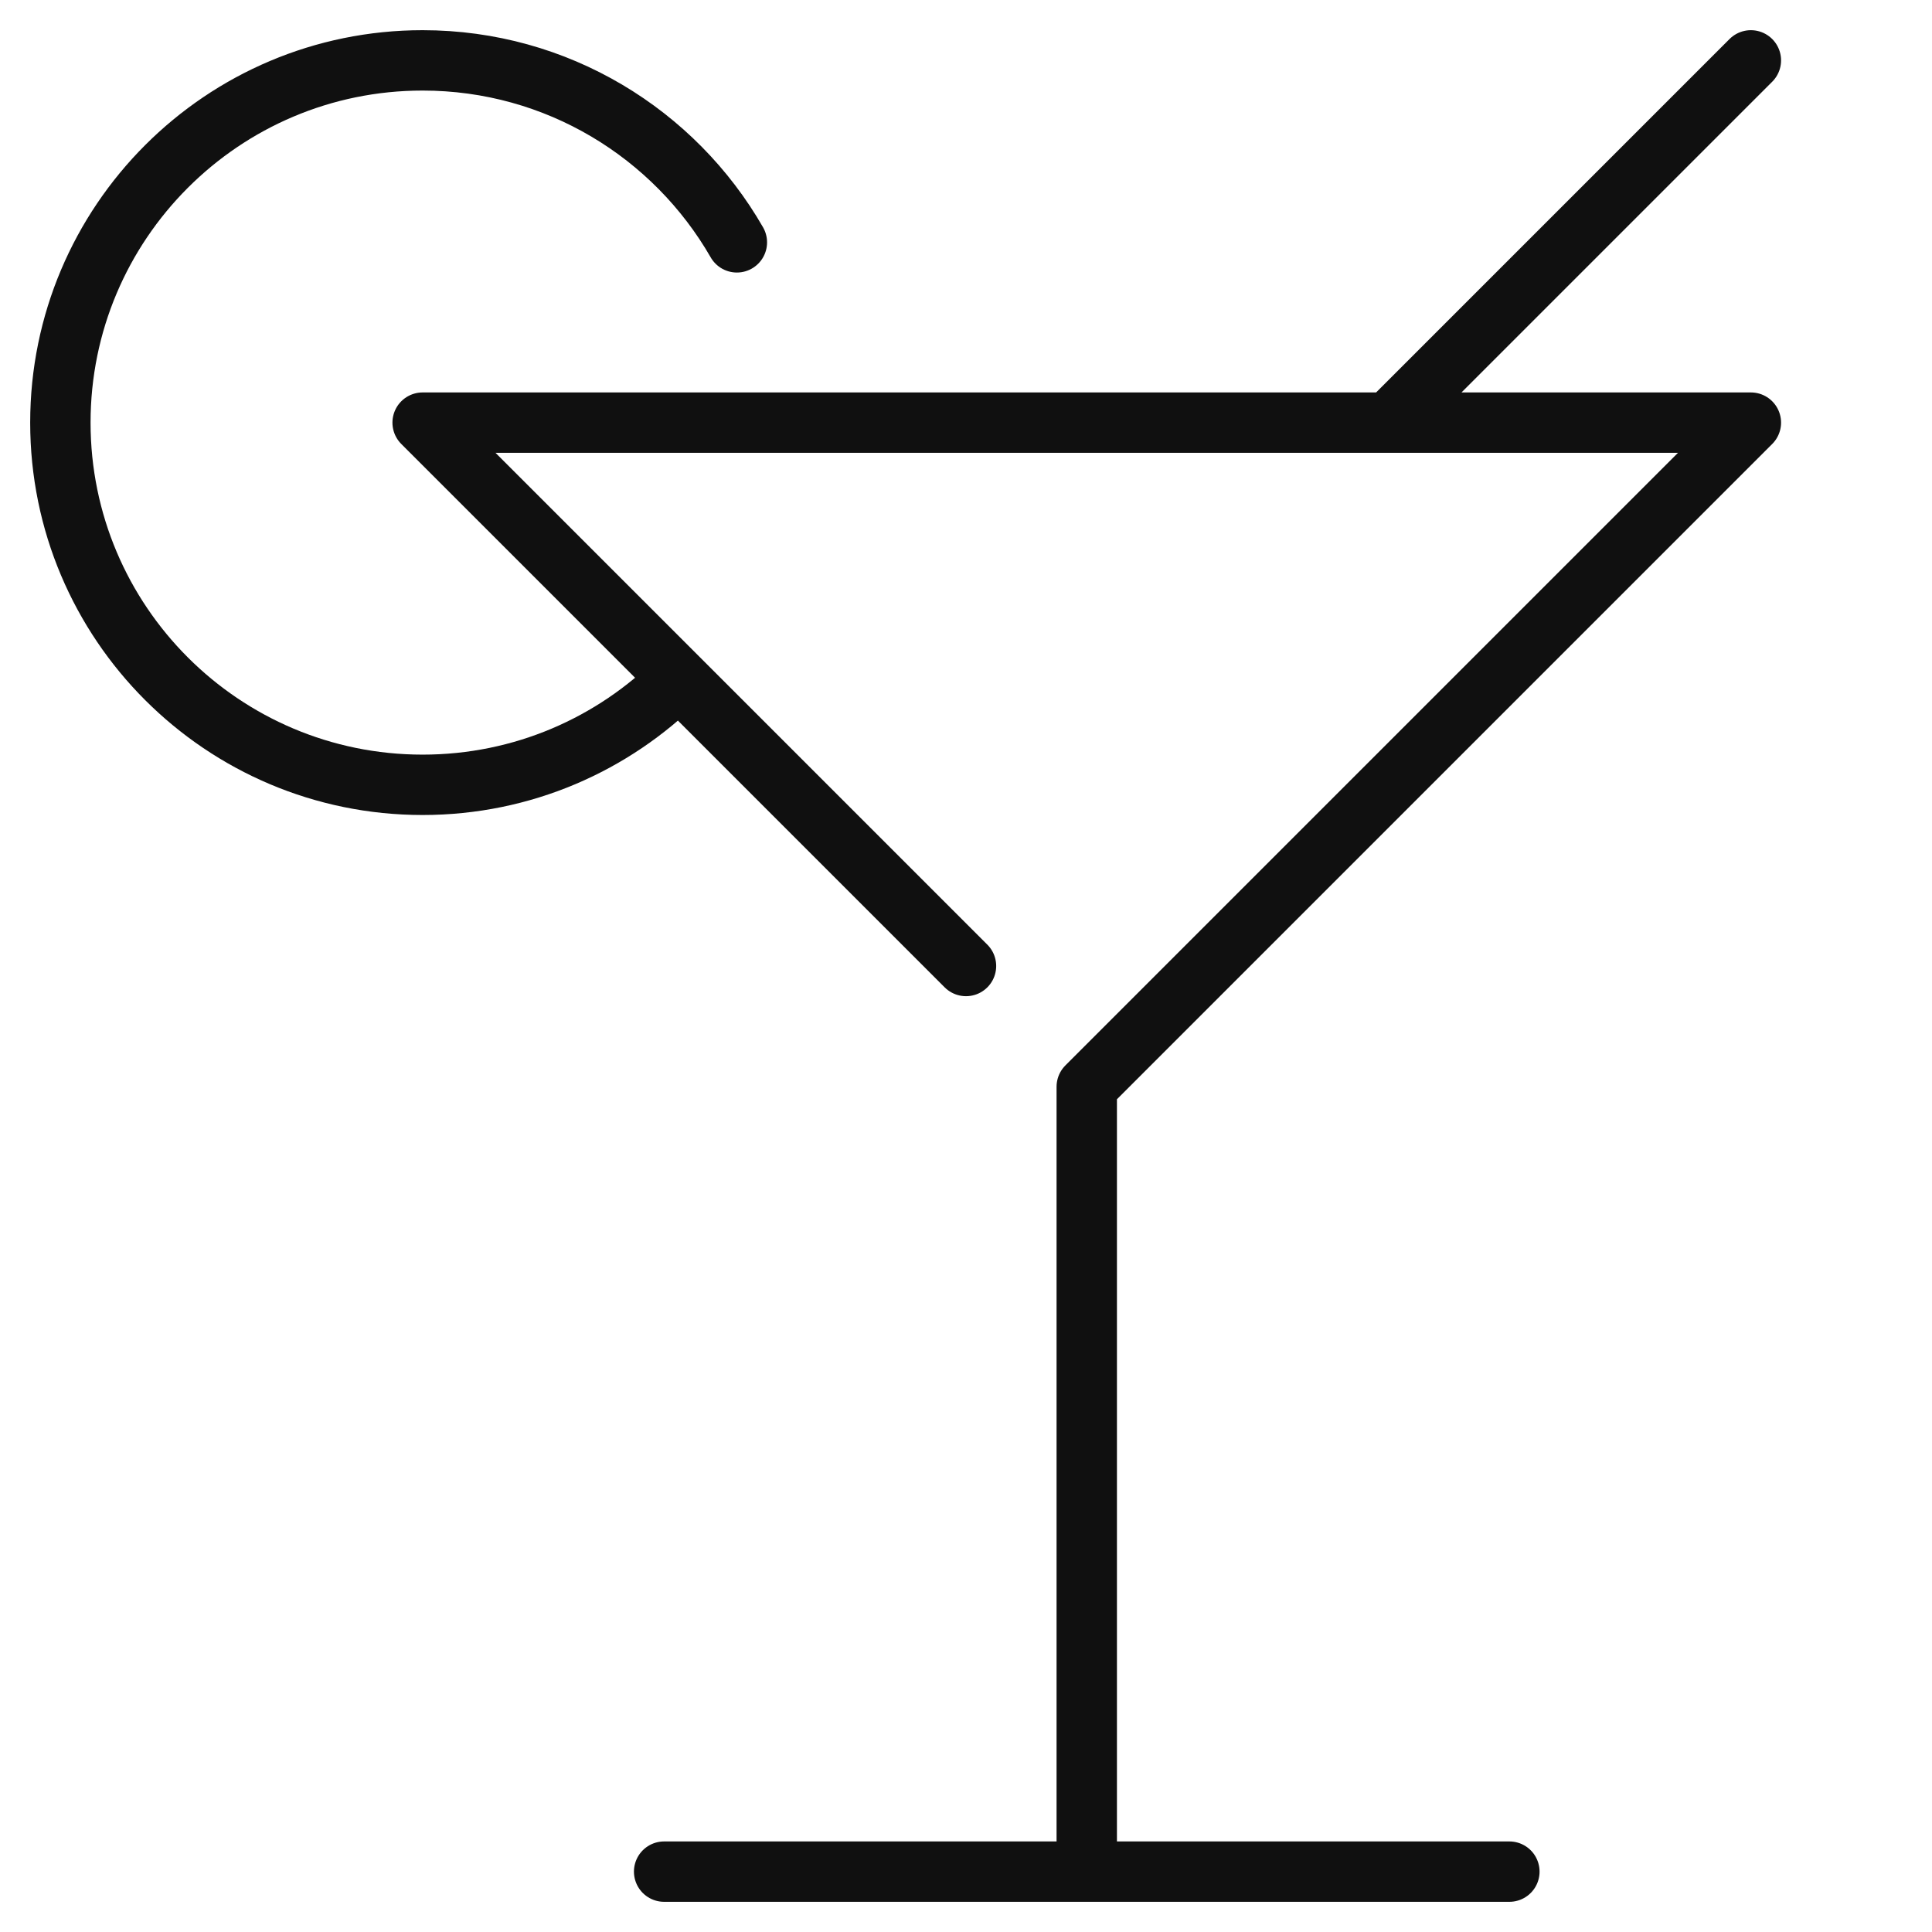
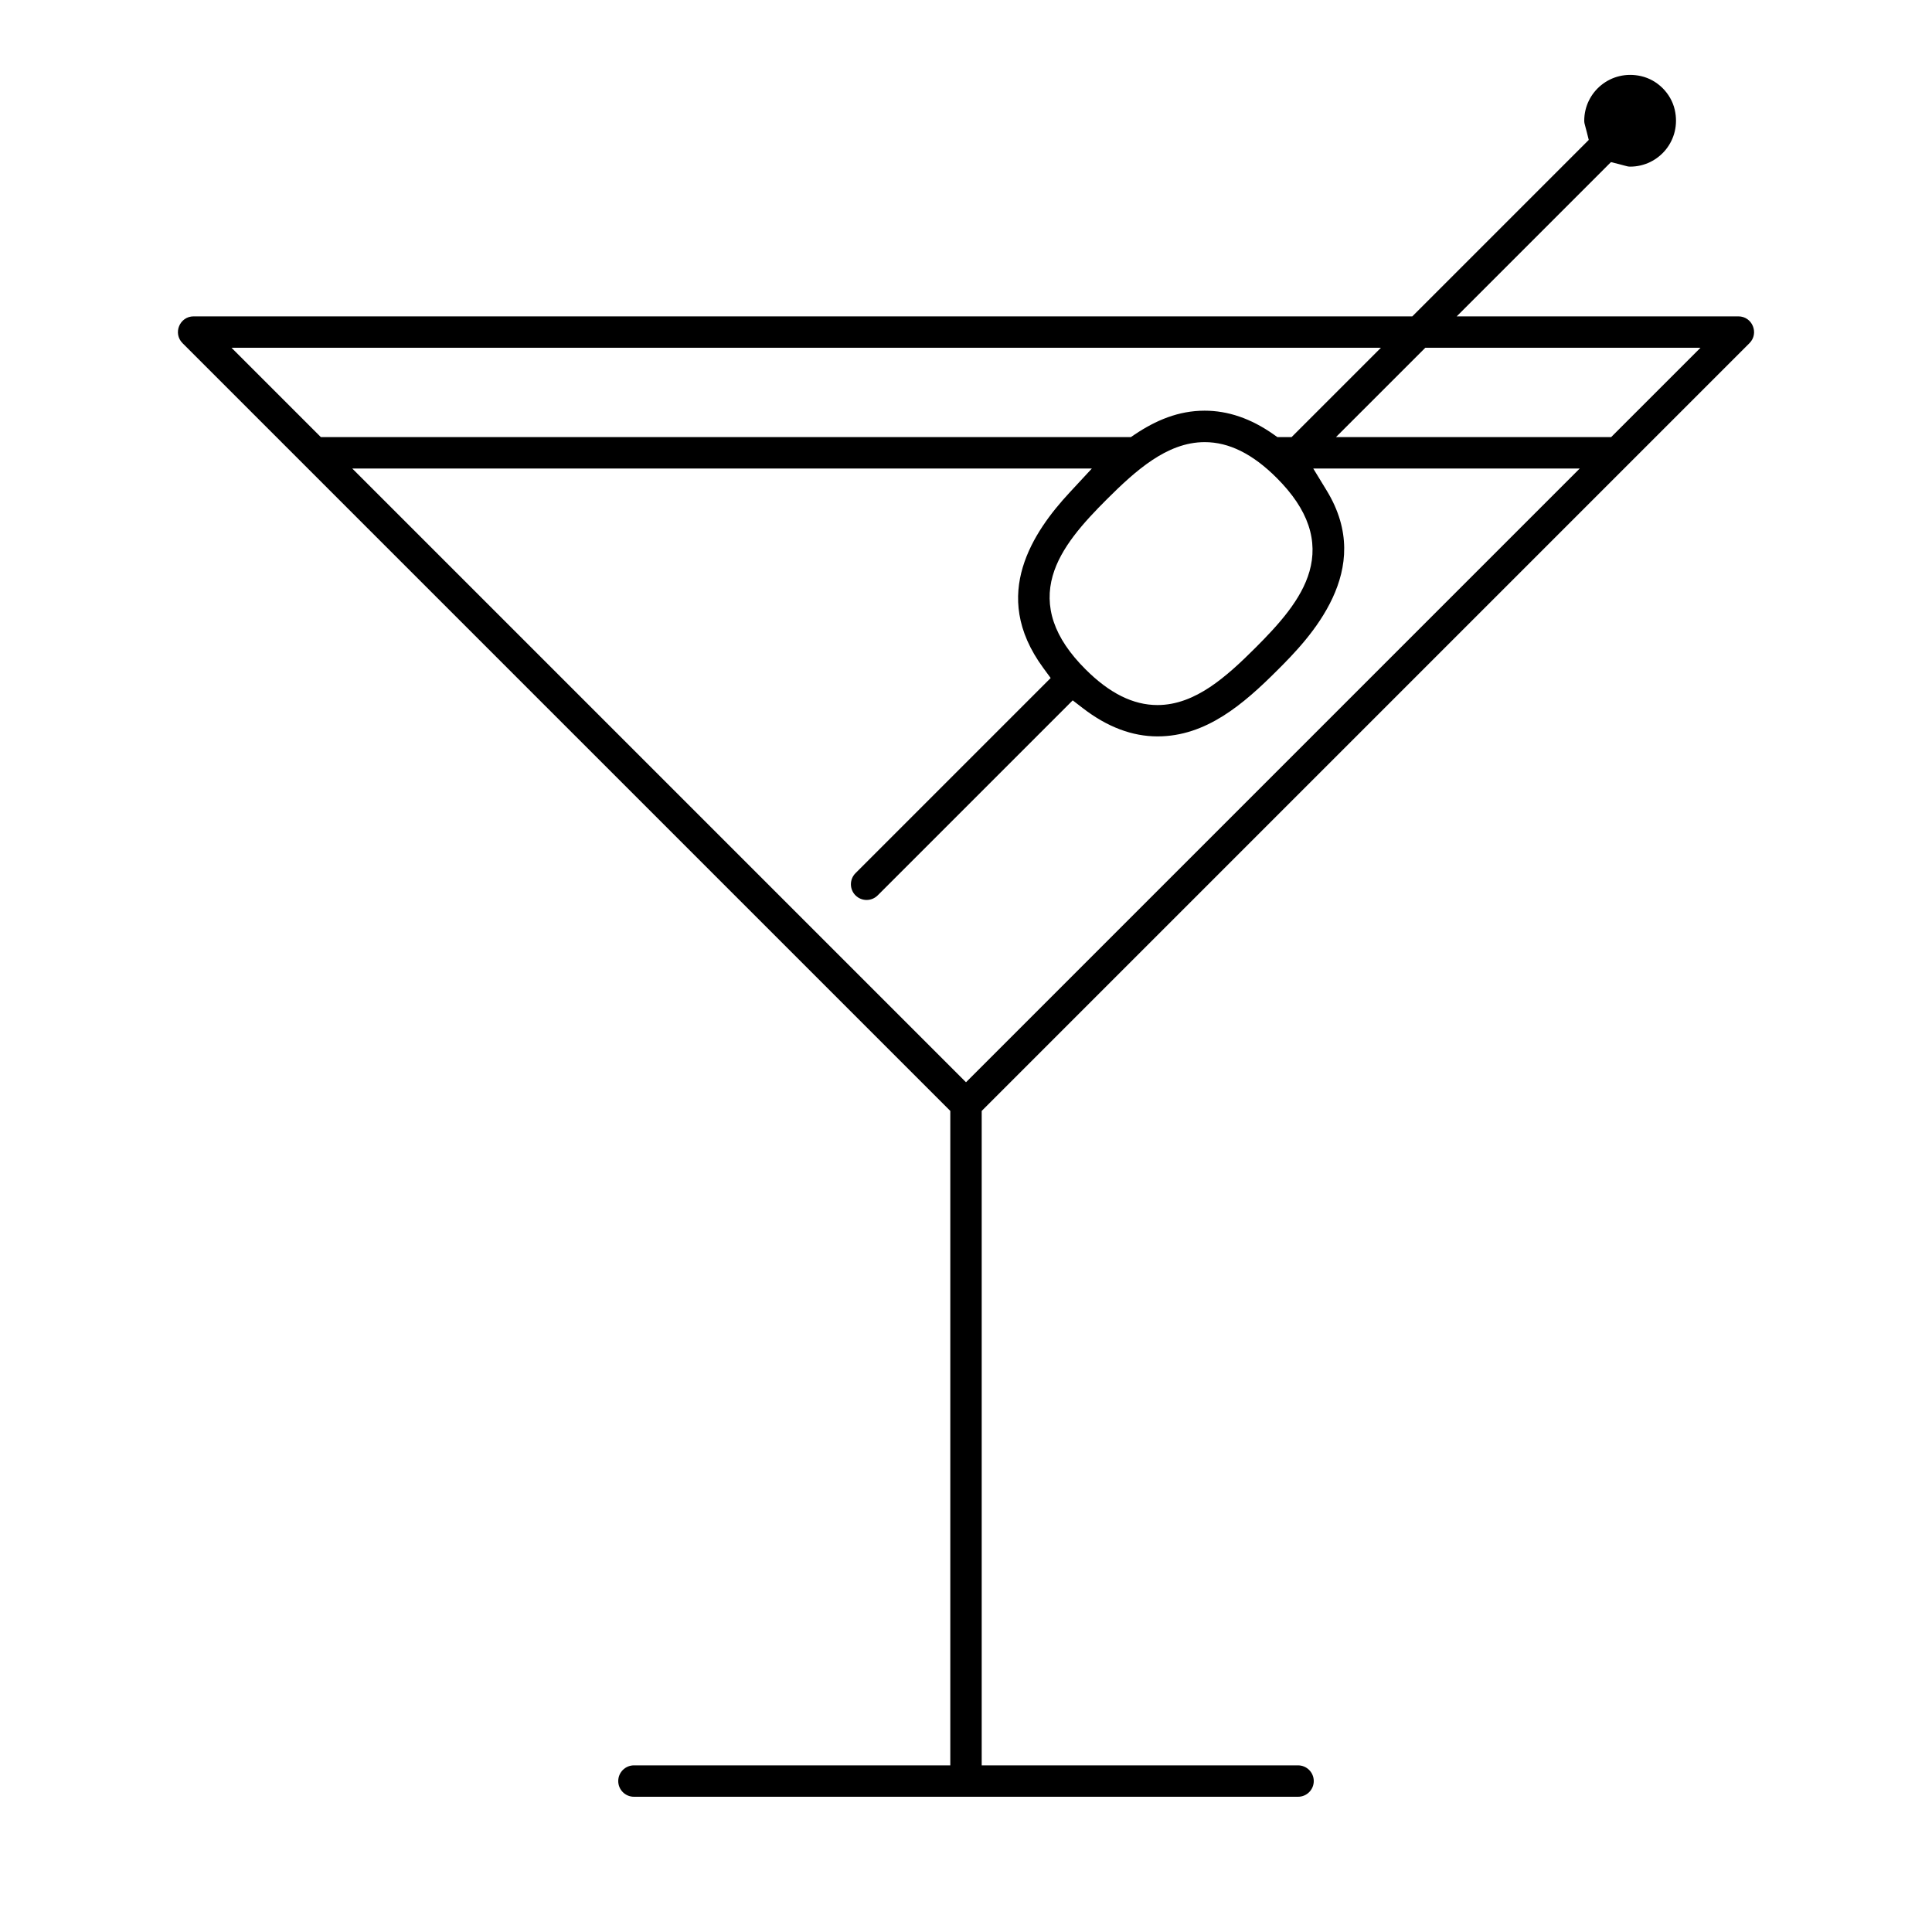
- <svg xmlns="http://www.w3.org/2000/svg" width="800px" height="800px" viewBox="0 0 32 32" fill="none">
-   <path d="M11 31H25M18 31V18L29 7H7L16 16M12.205 4.014C11.17 2.213 9.226 1 7 1C3.686 1 1 3.687 1 7C1 10.313 3.686 12.999 7 12.999C8.656 12.999 10.156 12.328 11.242 11.242M29 1L23 7" stroke="#101010" stroke-width="1" stroke-linecap="round" stroke-linejoin="round" />
+ <svg xmlns="http://www.w3.org/2000/svg" width="200" height="200" viewBox="0 0 200 200" fill="none">
+   <path fill-rule="evenodd" clip-rule="evenodd" d="M162.724 13.718C162.72 13.704 162.716 13.689 162.712 13.675L162.712 13.675C162.716 13.689 162.72 13.704 162.724 13.718ZM166.765 16.782L150.797 32.75H179.956C181.398 32.75 182.128 34.501 181.102 35.527L101.625 115.004V182.75H134.375C135.272 182.75 136 183.478 136 184.375C136 185.272 135.272 186 134.375 186H65.625C64.728 186 64 185.272 64 184.375C64 183.478 64.728 182.75 65.625 182.75H98.375V115.004L18.898 35.527C17.872 34.501 18.602 32.75 20.044 32.75H146.203L164.467 14.485L164.261 13.661C164.203 13.427 164.155 13.253 164.116 13.114C164.038 12.831 164 12.696 164 12.5C164 9.513 166.755 7.168 169.886 7.881L169.887 7.882C171.584 8.266 172.979 9.662 173.369 11.36C174.087 14.495 171.738 17.25 168.75 17.25C168.554 17.25 168.419 17.212 168.136 17.134C167.997 17.095 167.823 17.047 167.589 16.988L166.765 16.782ZM176.034 36H147.547L138.297 45.25H166.784L176.034 36ZM142.953 36H23.966L33.216 45.25H117.064L117.444 44.994C119.648 43.509 122.002 42.513 124.706 42.513C127.112 42.513 129.497 43.318 131.848 44.976L132.237 45.25H133.703L142.953 36ZM36.466 48.5L100 112.034L163.534 48.5H135.947L137.338 50.781C139.884 54.954 139.425 58.718 137.948 61.898C136.432 65.162 133.863 67.753 132.258 69.358C128.699 72.918 124.848 76.231 119.825 76.231C117.221 76.231 114.641 75.272 112.091 73.306L111.047 72.501L90.858 92.689C90.225 93.322 89.194 93.322 88.561 92.689C87.928 92.056 87.928 91.025 88.561 90.392L108.765 70.188L108.003 69.15C105.145 65.259 104.978 61.748 105.87 58.744C106.79 55.646 108.872 52.985 110.694 51.02L113.03 48.5H36.466ZM119.819 72.987C121.816 72.987 123.619 72.215 125.253 71.128C126.878 70.046 128.437 68.585 129.954 67.067C132.364 64.658 134.735 62.06 135.561 59.137C135.992 57.616 136.004 56.019 135.441 54.359C134.886 52.724 133.801 51.111 132.167 49.477C129.666 46.976 127.213 45.769 124.713 45.769C122.715 45.769 120.912 46.541 119.278 47.629C117.654 48.71 116.095 50.172 114.577 51.689C112.168 54.098 109.797 56.696 108.97 59.619C108.54 61.141 108.527 62.737 109.09 64.397C109.645 66.032 110.731 67.646 112.364 69.279C114.865 71.78 117.318 72.987 119.819 72.987Z" fill="black" />
</svg>
